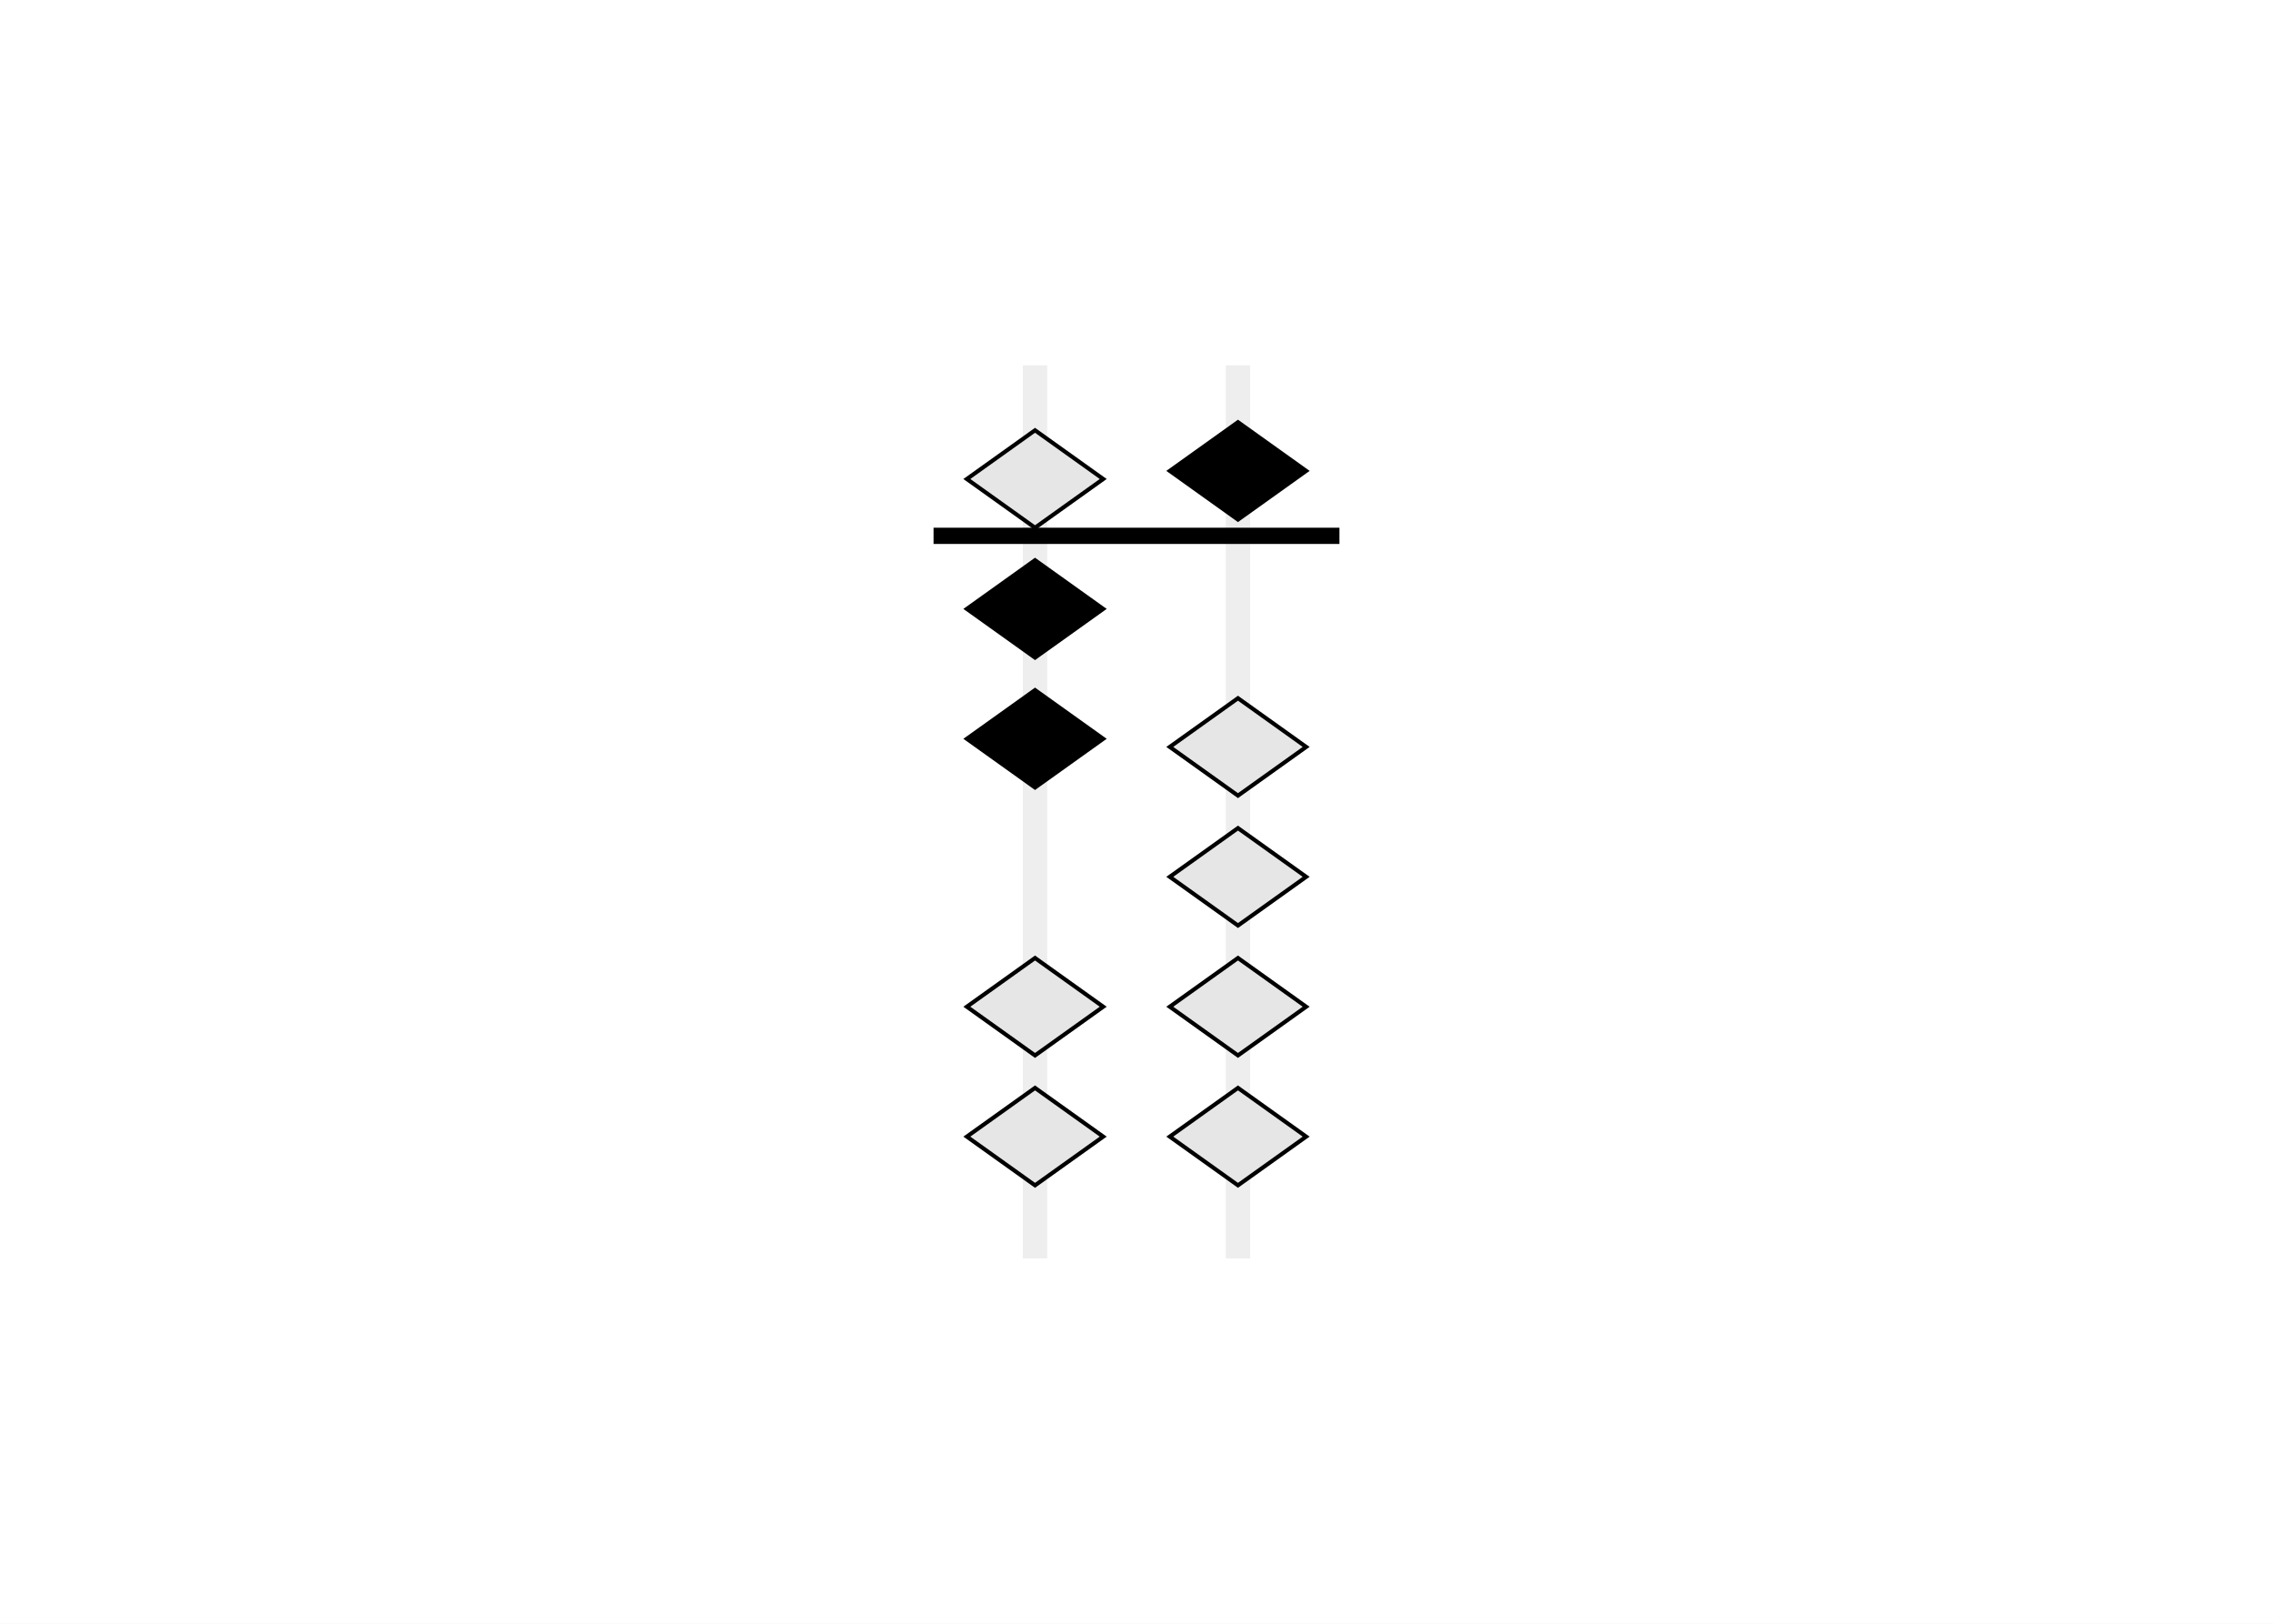
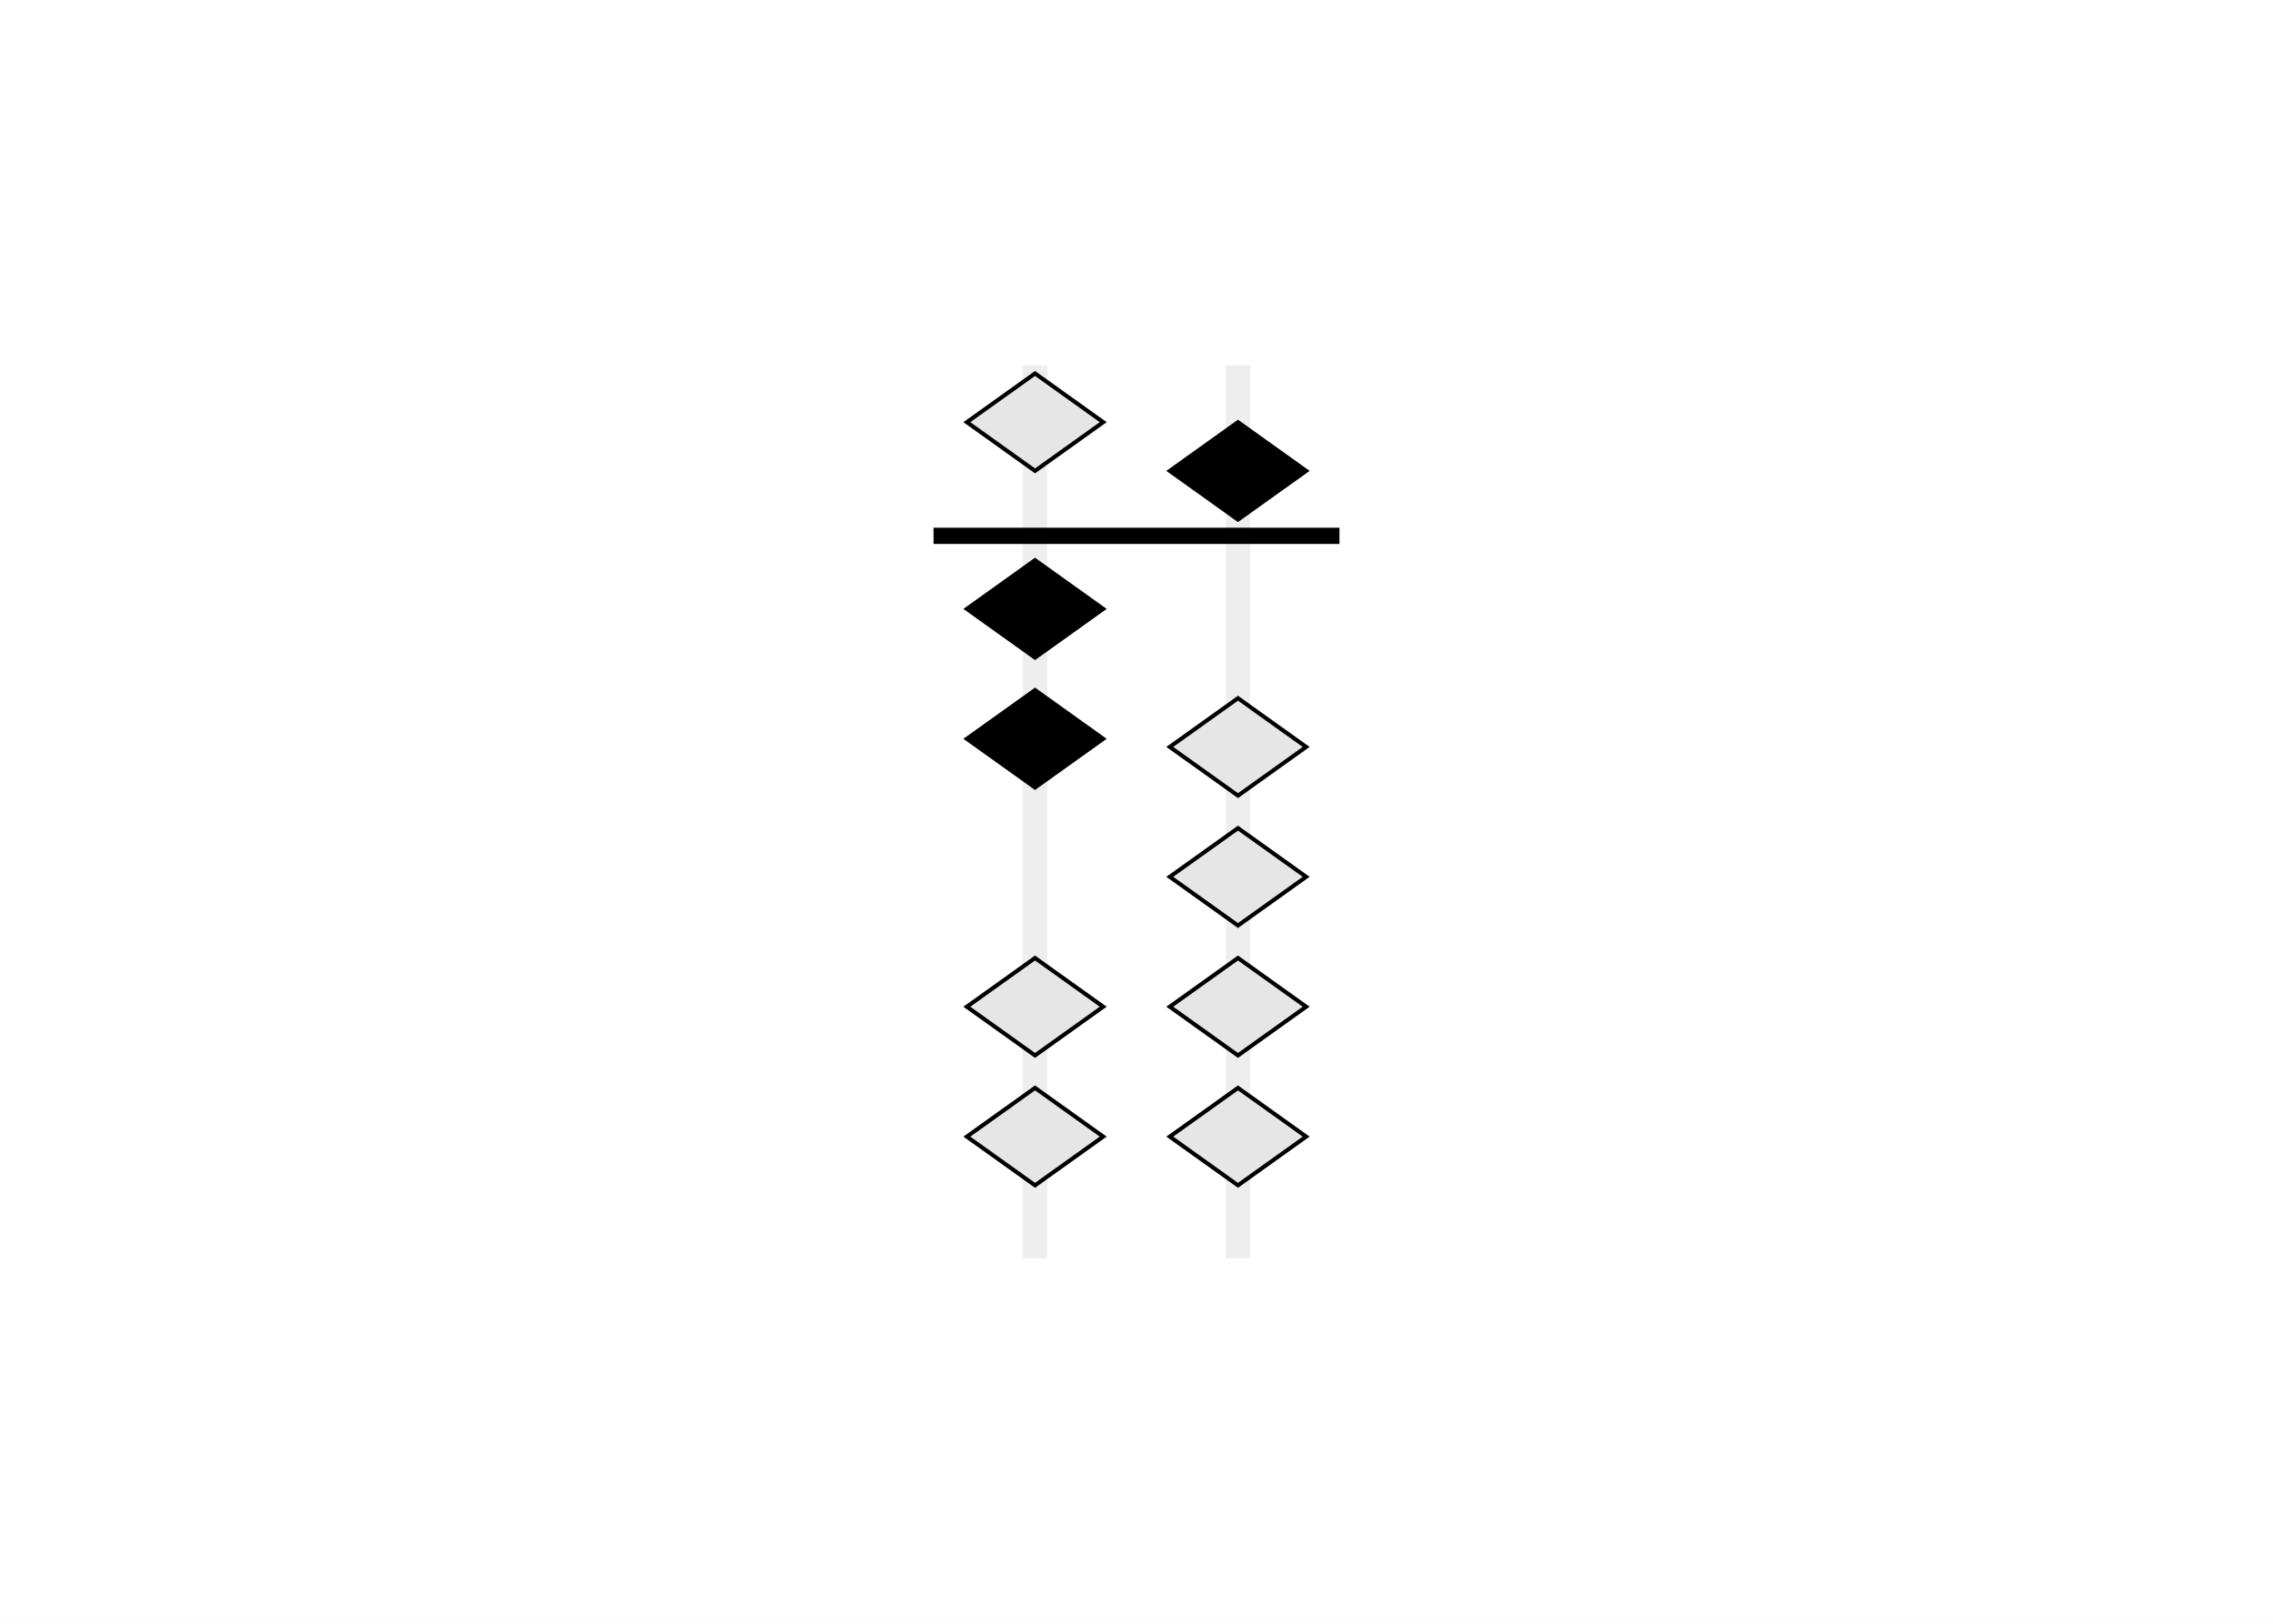
<svg xmlns="http://www.w3.org/2000/svg" class="typst-doc" viewBox="0 0 252 180" width="252pt" height="180pt">
  <path class="typst-shape" fill="#ffffff" fill-rule="nonzero" d="M 0 0 L 0 180 L 252 180 L 252 0 Z " />
  <g>
    <g transform="translate(12.6 12.6)">
      <g class="typst-group">
        <g>
          <g transform="translate(88.4 22.4)">
            <g class="typst-group">
              <g transform="matrix(0.9 0 0 0.9 2.5 5.5)">
                <g transform="translate(0 0)">
                  <g class="typst-group">
                    <g>
                      <g transform="translate(0 0)">
                        <g class="typst-group">
                          <g>
                            <g transform="translate(11 0)">
                              <path class="typst-shape" fill="#eeeeee" fill-rule="nonzero" d="M 0 0 L 0 110 L 3 110 L 3 0 Z " />
                            </g>
-                             <g transform="translate(4.1 8)">
+                             <g transform="translate(4.1 1)">
                              <g class="typst-group">
                                <g>
                                  <g transform="translate(0 0)">
                                    <path class="typst-shape" fill="#e6e6e6" fill-rule="nonzero" stroke="#000000" stroke-width="0.5" stroke-linecap="butt" stroke-linejoin="miter" stroke-miterlimit="4" d="M 8.4 0 L 16.8 6 L 8.4 12 L 0 6 Z " />
                                  </g>
                                </g>
                              </g>
                            </g>
                            <g transform="translate(4.1 24)">
                              <g class="typst-group">
                                <g>
                                  <g transform="translate(0 0)">
                                    <path class="typst-shape" fill="#000000" fill-rule="nonzero" stroke="#000000" stroke-width="0.5" stroke-linecap="butt" stroke-linejoin="miter" stroke-miterlimit="4" d="M 8.4 0 L 16.8 6 L 8.4 12 L 0 6 Z " />
                                  </g>
                                </g>
                              </g>
                            </g>
                            <g transform="translate(4.1 40)">
                              <g class="typst-group">
                                <g>
                                  <g transform="translate(0 0)">
                                    <path class="typst-shape" fill="#000000" fill-rule="nonzero" stroke="#000000" stroke-width="0.5" stroke-linecap="butt" stroke-linejoin="miter" stroke-miterlimit="4" d="M 8.4 0 L 16.8 6 L 8.4 12 L 0 6 Z " />
                                  </g>
                                </g>
                              </g>
                            </g>
                            <g transform="translate(4.1 73)">
                              <g class="typst-group">
                                <g>
                                  <g transform="translate(0 0)">
                                    <path class="typst-shape" fill="#e6e6e6" fill-rule="nonzero" stroke="#000000" stroke-width="0.5" stroke-linecap="butt" stroke-linejoin="miter" stroke-miterlimit="4" d="M 8.4 0 L 16.8 6 L 8.4 12 L 0 6 Z " />
                                  </g>
                                </g>
                              </g>
                            </g>
                            <g transform="translate(4.1 89)">
                              <g class="typst-group">
                                <g>
                                  <g transform="translate(0 0)">
                                    <path class="typst-shape" fill="#e6e6e6" fill-rule="nonzero" stroke="#000000" stroke-width="0.5" stroke-linecap="butt" stroke-linejoin="miter" stroke-miterlimit="4" d="M 8.4 0 L 16.8 6 L 8.4 12 L 0 6 Z " />
                                  </g>
                                </g>
                              </g>
                            </g>
                            <g transform="translate(36 0)">
                              <path class="typst-shape" fill="#eeeeee" fill-rule="nonzero" d="M 0 0 L 0 110 L 3 110 L 3 0 Z " />
                            </g>
                            <g transform="translate(29.1 7)">
                              <g class="typst-group">
                                <g>
                                  <g transform="translate(0 0)">
                                    <path class="typst-shape" fill="#000000" fill-rule="nonzero" stroke="#000000" stroke-width="0.5" stroke-linecap="butt" stroke-linejoin="miter" stroke-miterlimit="4" d="M 8.4 0 L 16.8 6 L 8.4 12 L 0 6 Z " />
                                  </g>
                                </g>
                              </g>
                            </g>
                            <g transform="translate(29.1 41)">
                              <g class="typst-group">
                                <g>
                                  <g transform="translate(0 0)">
                                    <path class="typst-shape" fill="#e6e6e6" fill-rule="nonzero" stroke="#000000" stroke-width="0.5" stroke-linecap="butt" stroke-linejoin="miter" stroke-miterlimit="4" d="M 8.4 0 L 16.8 6 L 8.4 12 L 0 6 Z " />
                                  </g>
                                </g>
                              </g>
                            </g>
                            <g transform="translate(29.1 57)">
                              <g class="typst-group">
                                <g>
                                  <g transform="translate(0 0)">
                                    <path class="typst-shape" fill="#e6e6e6" fill-rule="nonzero" stroke="#000000" stroke-width="0.5" stroke-linecap="butt" stroke-linejoin="miter" stroke-miterlimit="4" d="M 8.4 0 L 16.8 6 L 8.4 12 L 0 6 Z " />
                                  </g>
                                </g>
                              </g>
                            </g>
                            <g transform="translate(29.1 73)">
                              <g class="typst-group">
                                <g>
                                  <g transform="translate(0 0)">
                                    <path class="typst-shape" fill="#e6e6e6" fill-rule="nonzero" stroke="#000000" stroke-width="0.5" stroke-linecap="butt" stroke-linejoin="miter" stroke-miterlimit="4" d="M 8.4 0 L 16.8 6 L 8.4 12 L 0 6 Z " />
                                  </g>
                                </g>
                              </g>
                            </g>
                            <g transform="translate(29.1 89)">
                              <g class="typst-group">
                                <g>
                                  <g transform="translate(0 0)">
                                    <path class="typst-shape" fill="#e6e6e6" fill-rule="nonzero" stroke="#000000" stroke-width="0.5" stroke-linecap="butt" stroke-linejoin="miter" stroke-miterlimit="4" d="M 8.4 0 L 16.8 6 L 8.4 12 L 0 6 Z " />
                                  </g>
                                </g>
                              </g>
                            </g>
                            <g transform="translate(0 20)">
                              <path class="typst-shape" fill="#000000" fill-rule="nonzero" d="M 0 0 L 0 2 L 50 2 L 50 0 Z " />
                            </g>
                          </g>
                        </g>
                      </g>
                    </g>
                  </g>
                </g>
              </g>
            </g>
          </g>
        </g>
      </g>
    </g>
  </g>
</svg>
